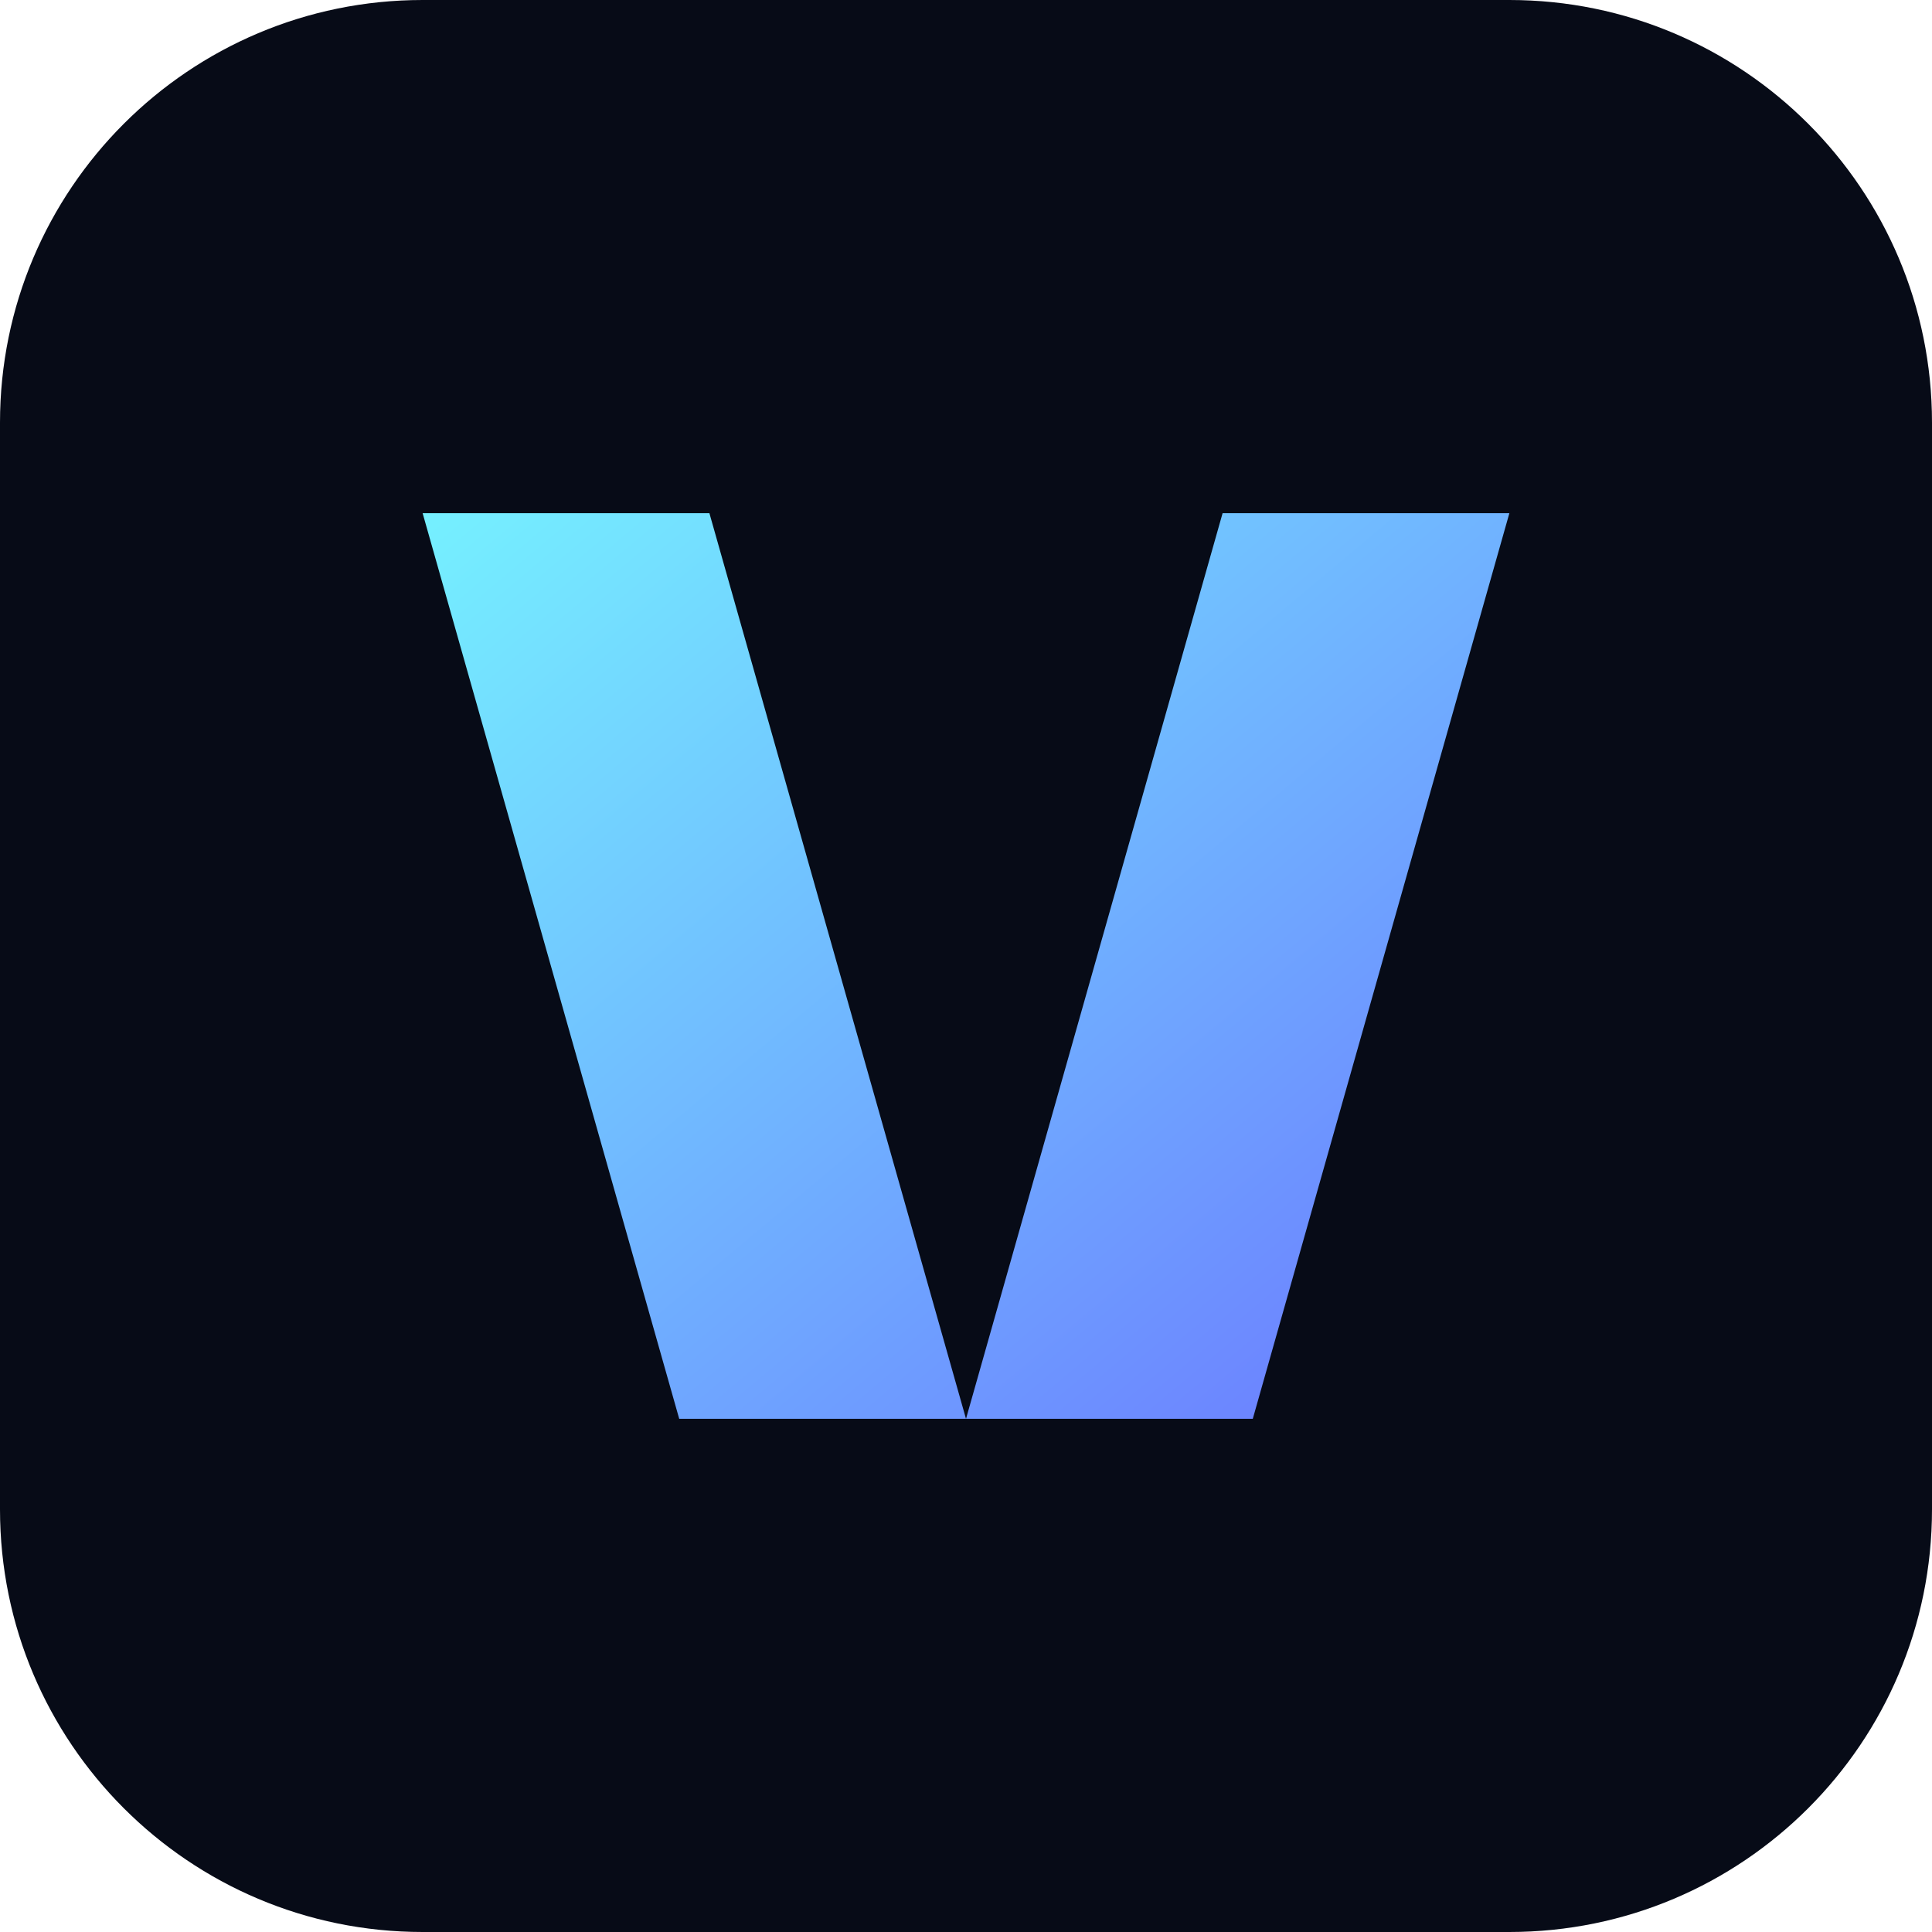
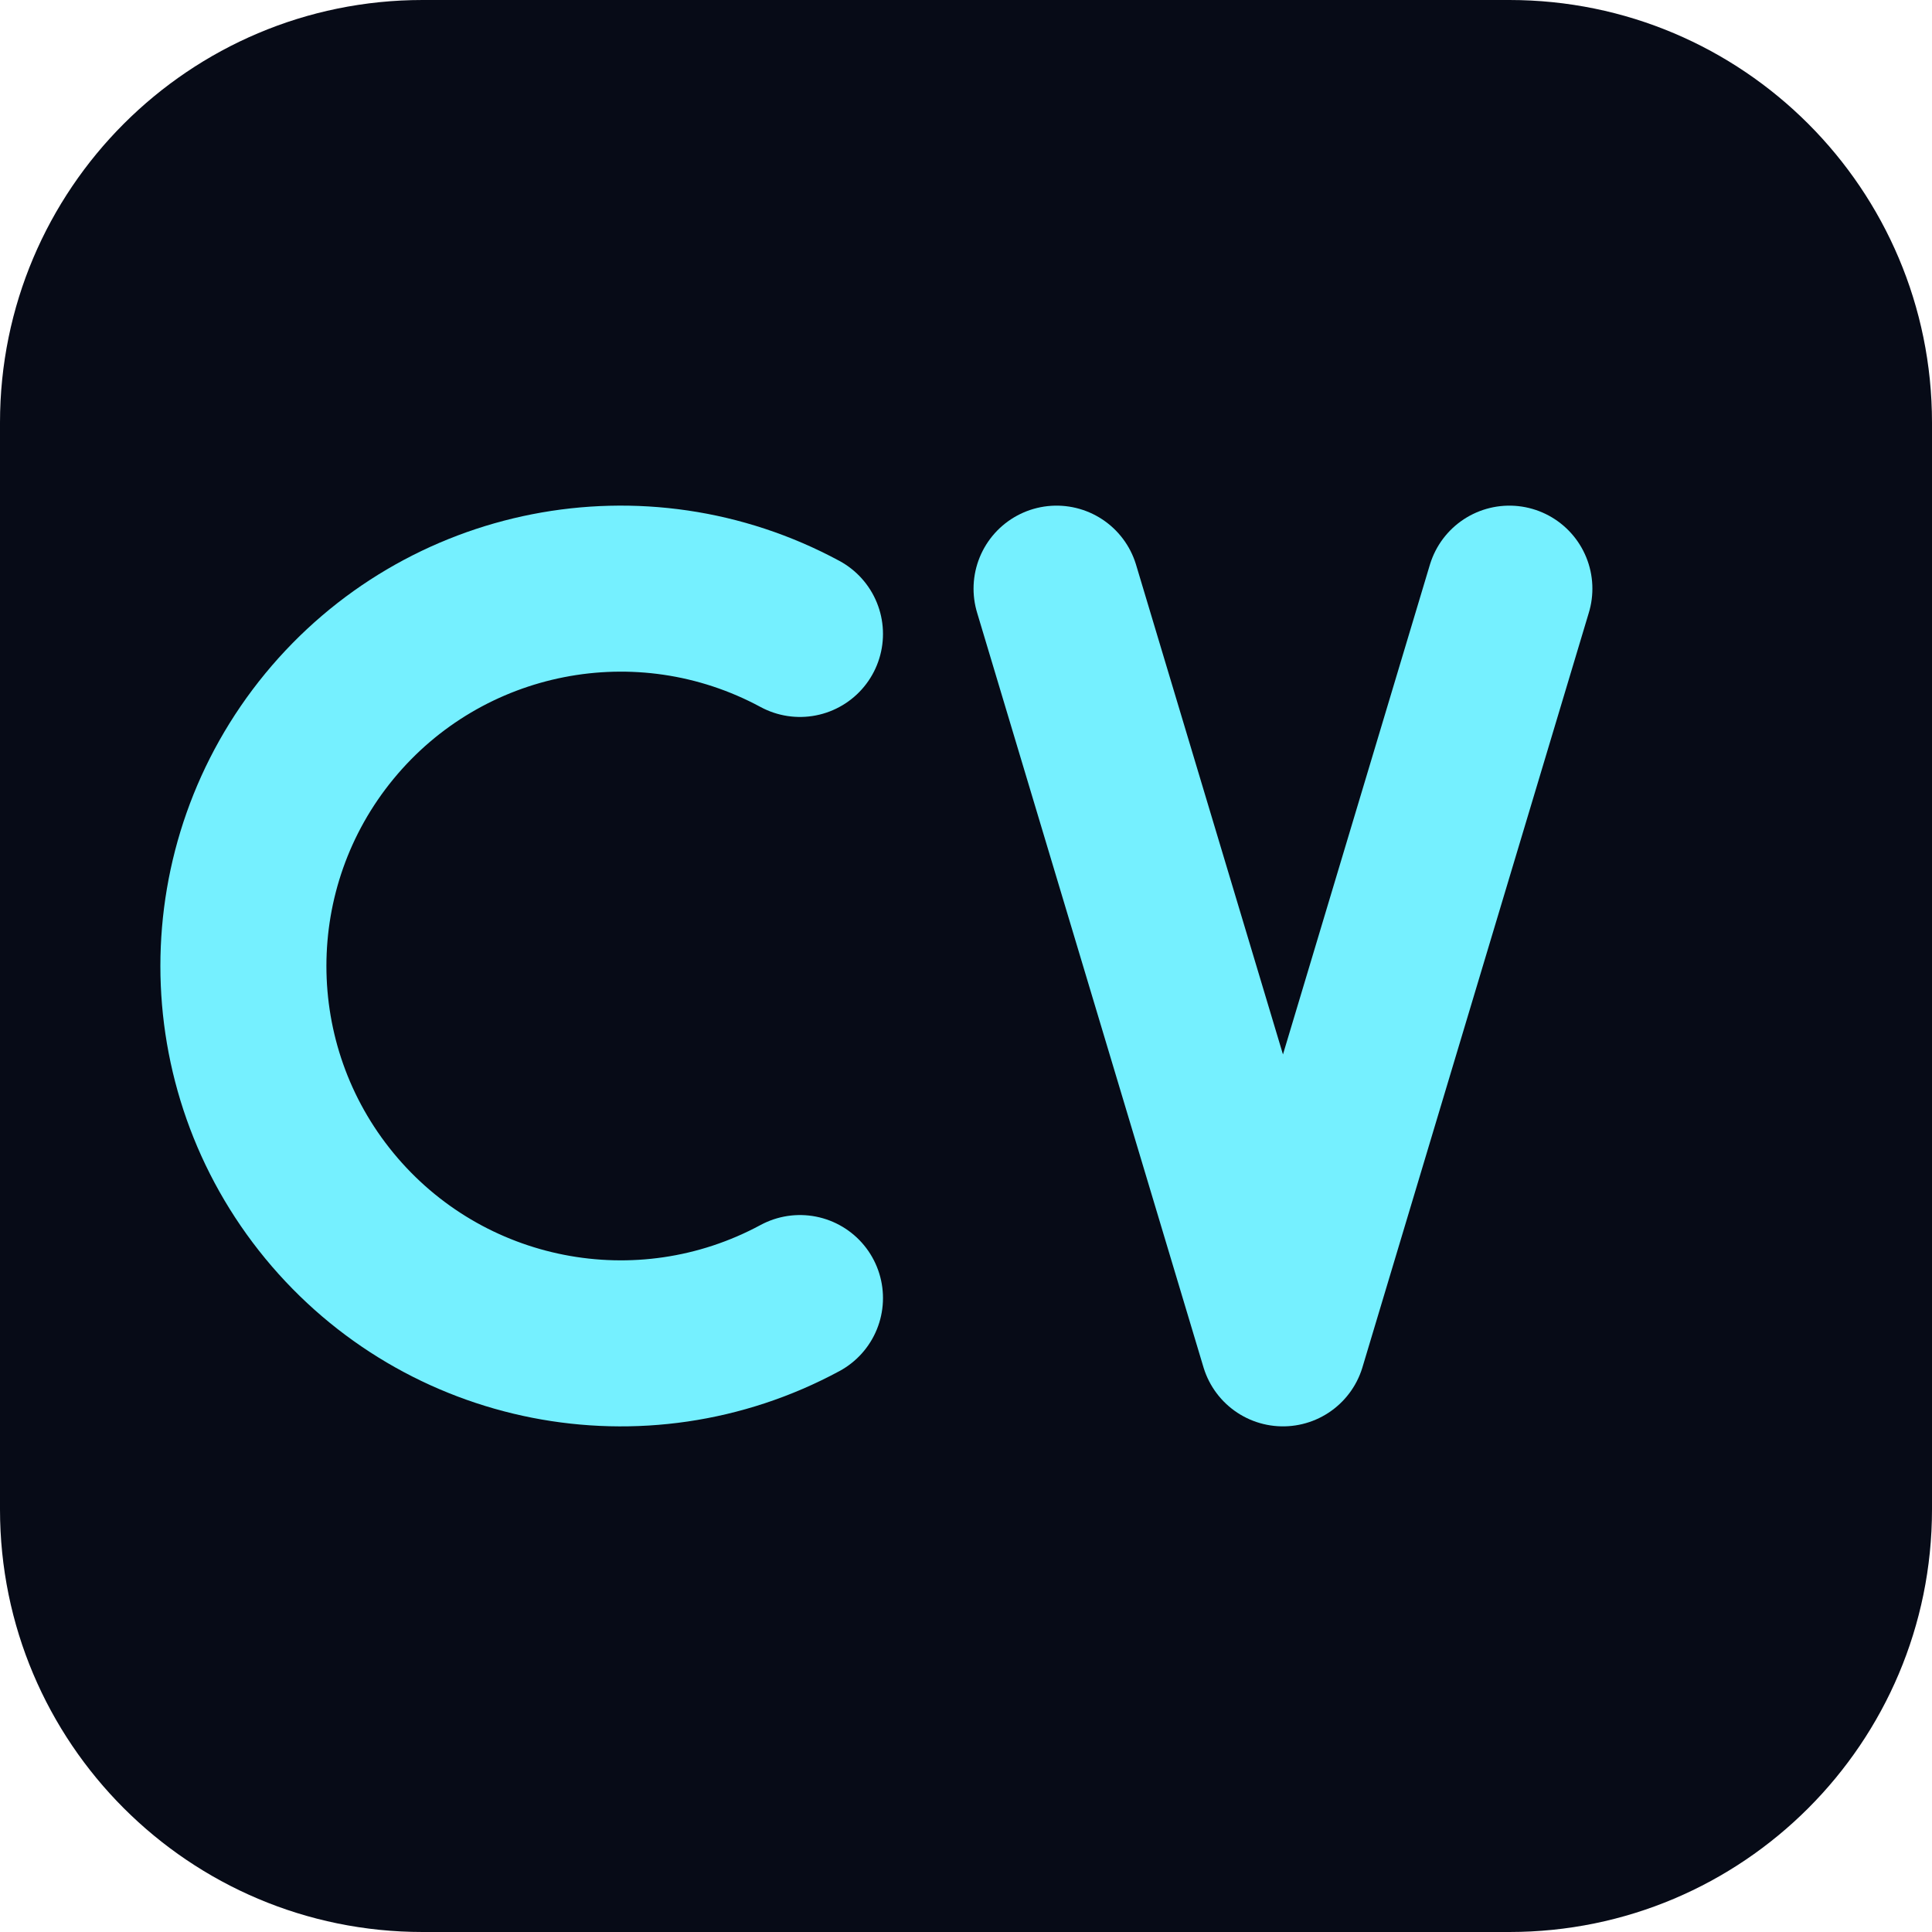
- <svg xmlns="http://www.w3.org/2000/svg" viewBox="0 0 128 128" role="img" aria-label="CV monogram favicon">
-   <defs>
-     <linearGradient id="g" x1="0%" y1="0%" x2="100%" y2="100%">
-       <stop offset="0%" stop-color="#75f0ff" />
-       <stop offset="100%" stop-color="#6b77ff" />
-     </linearGradient>
-   </defs>
+ <svg xmlns="http://www.w3.org/2000/svg" viewBox="0 0 128 128" role="img" aria-label="Christopher Velez CV monogram">
  <rect width="128" height="128" rx="28" fill="#070b17" />
-   <path d="M28 34h19L64 94H45L28 34zm53 0h19L83 94H64l17-60z" fill="url(#g)" />
+   <g fill="none" stroke="#75f0ff" stroke-width="11" stroke-linecap="round" stroke-linejoin="round">
+     <path d="M53 42a25 25 0 1 0 0 44" />
+     <path d="M70 39l15 50 15-50" />
+   </g>
</svg>
